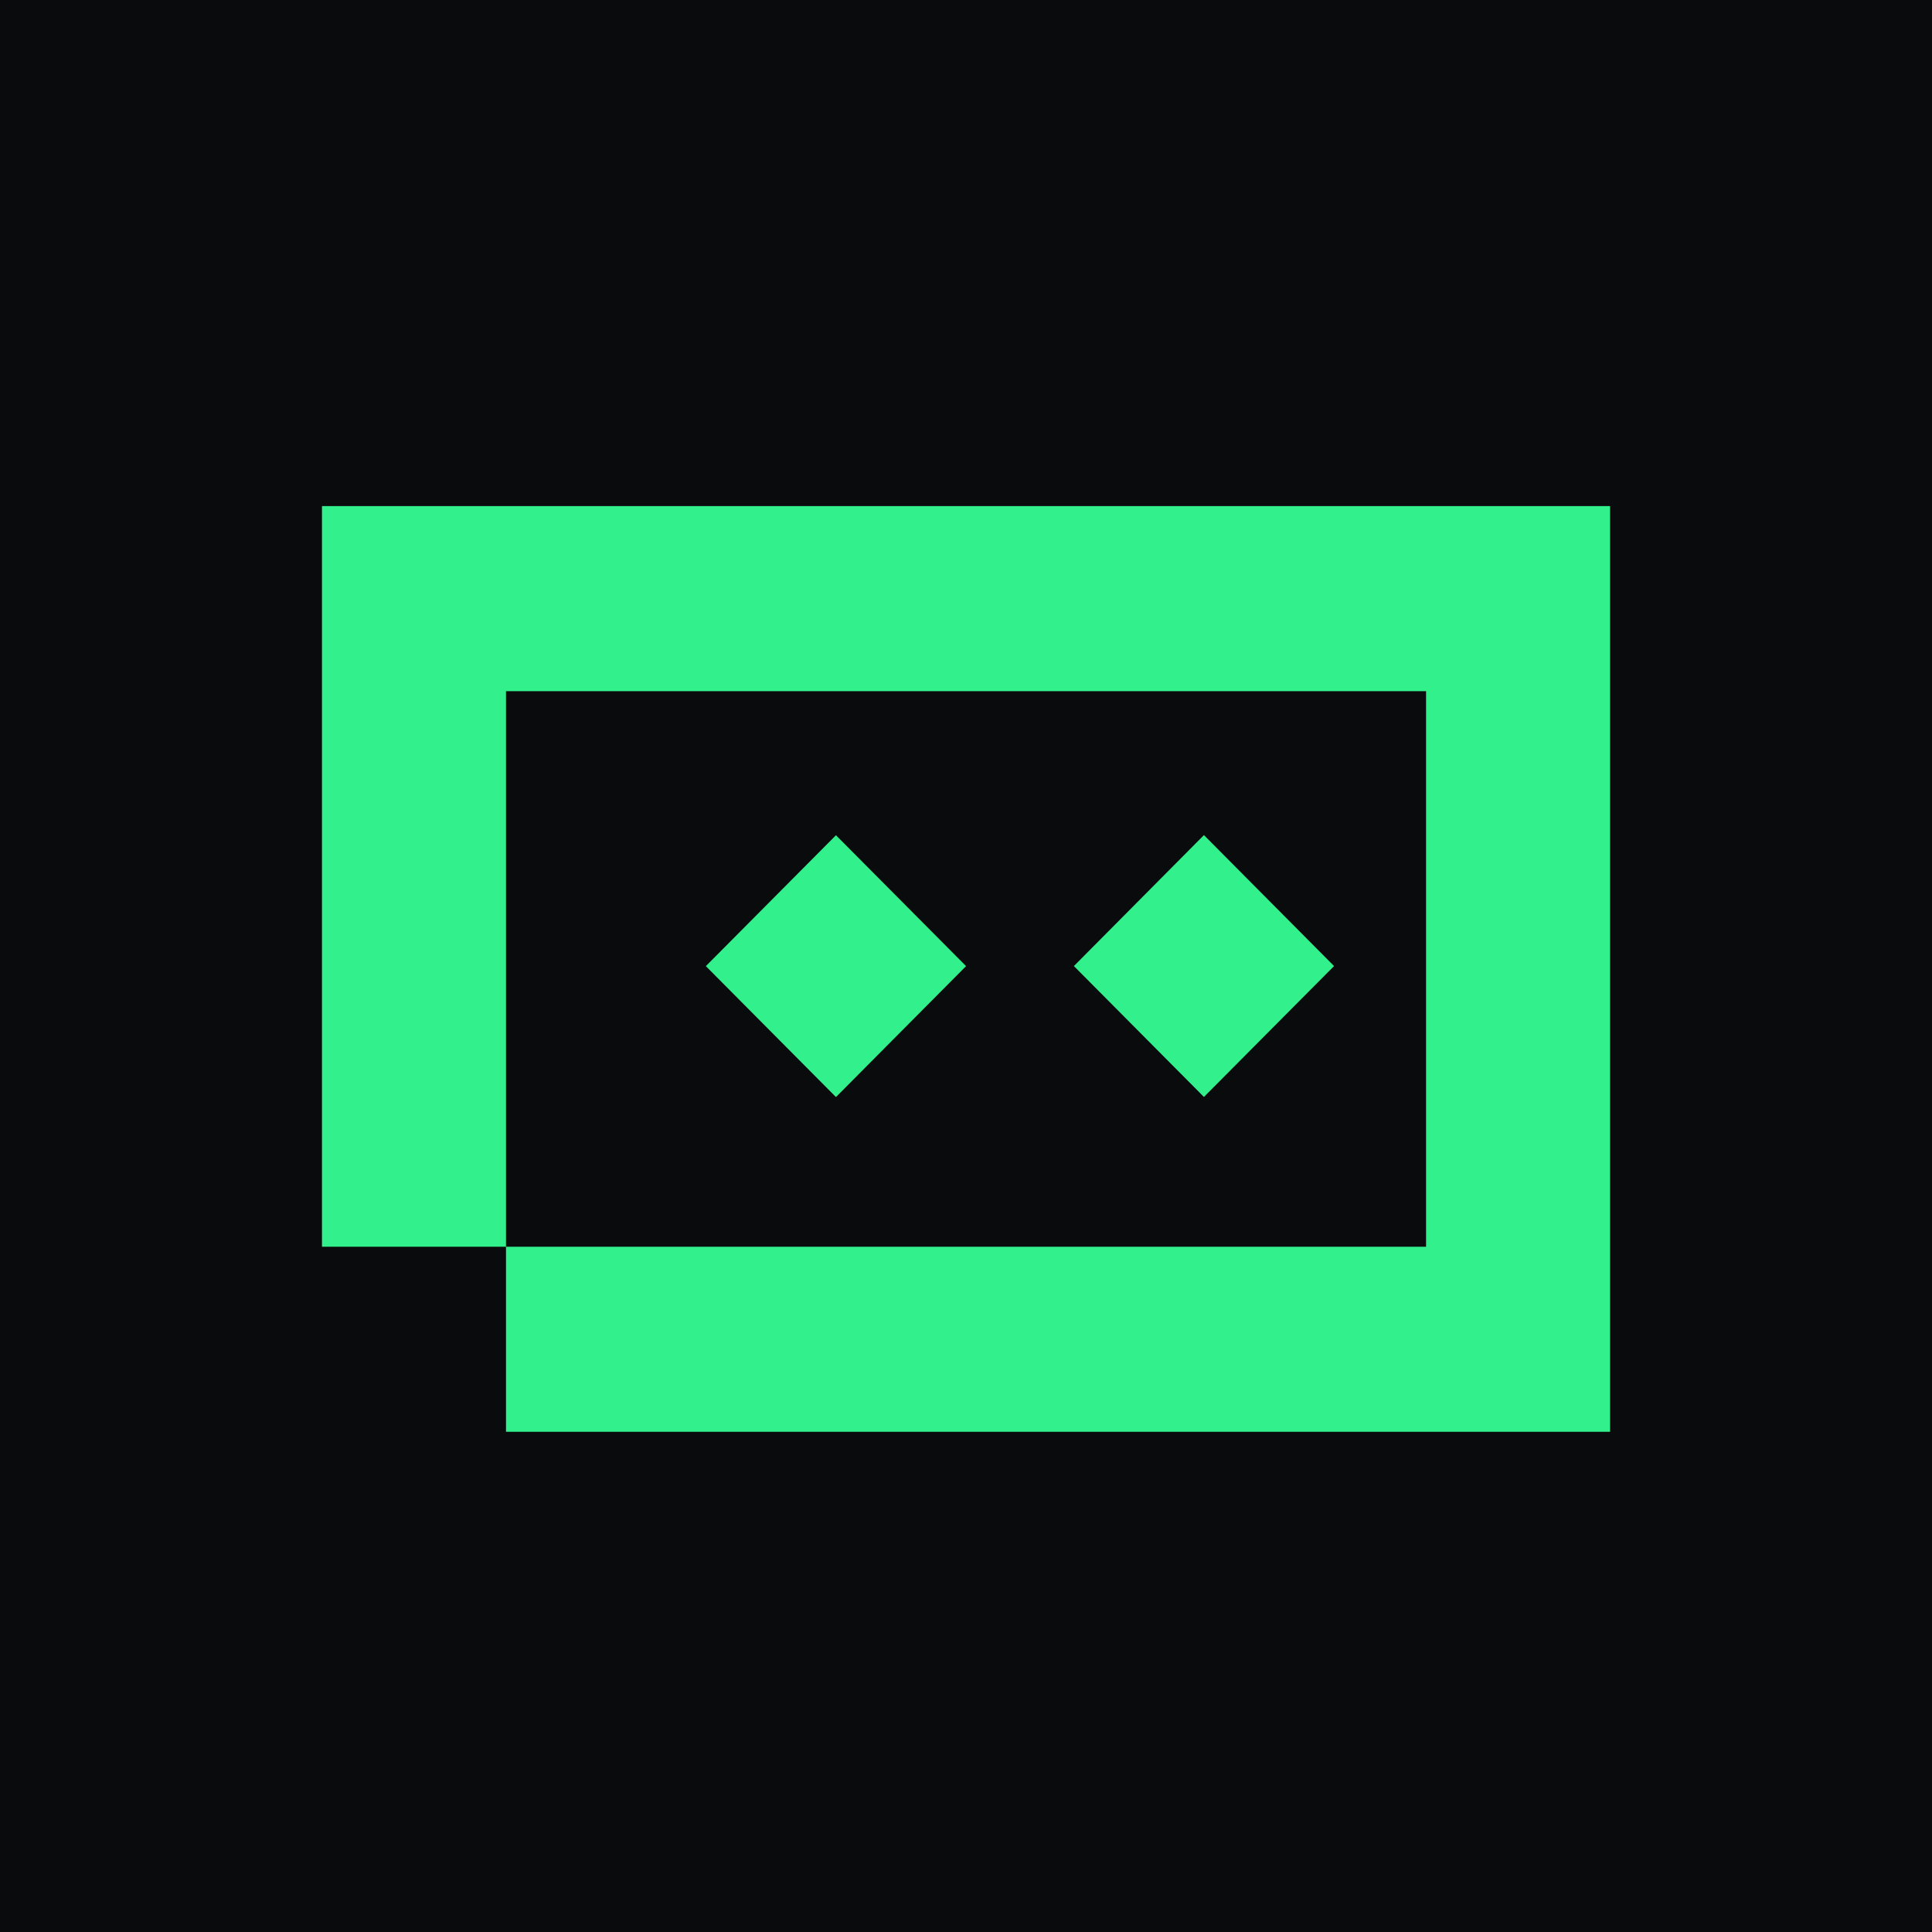
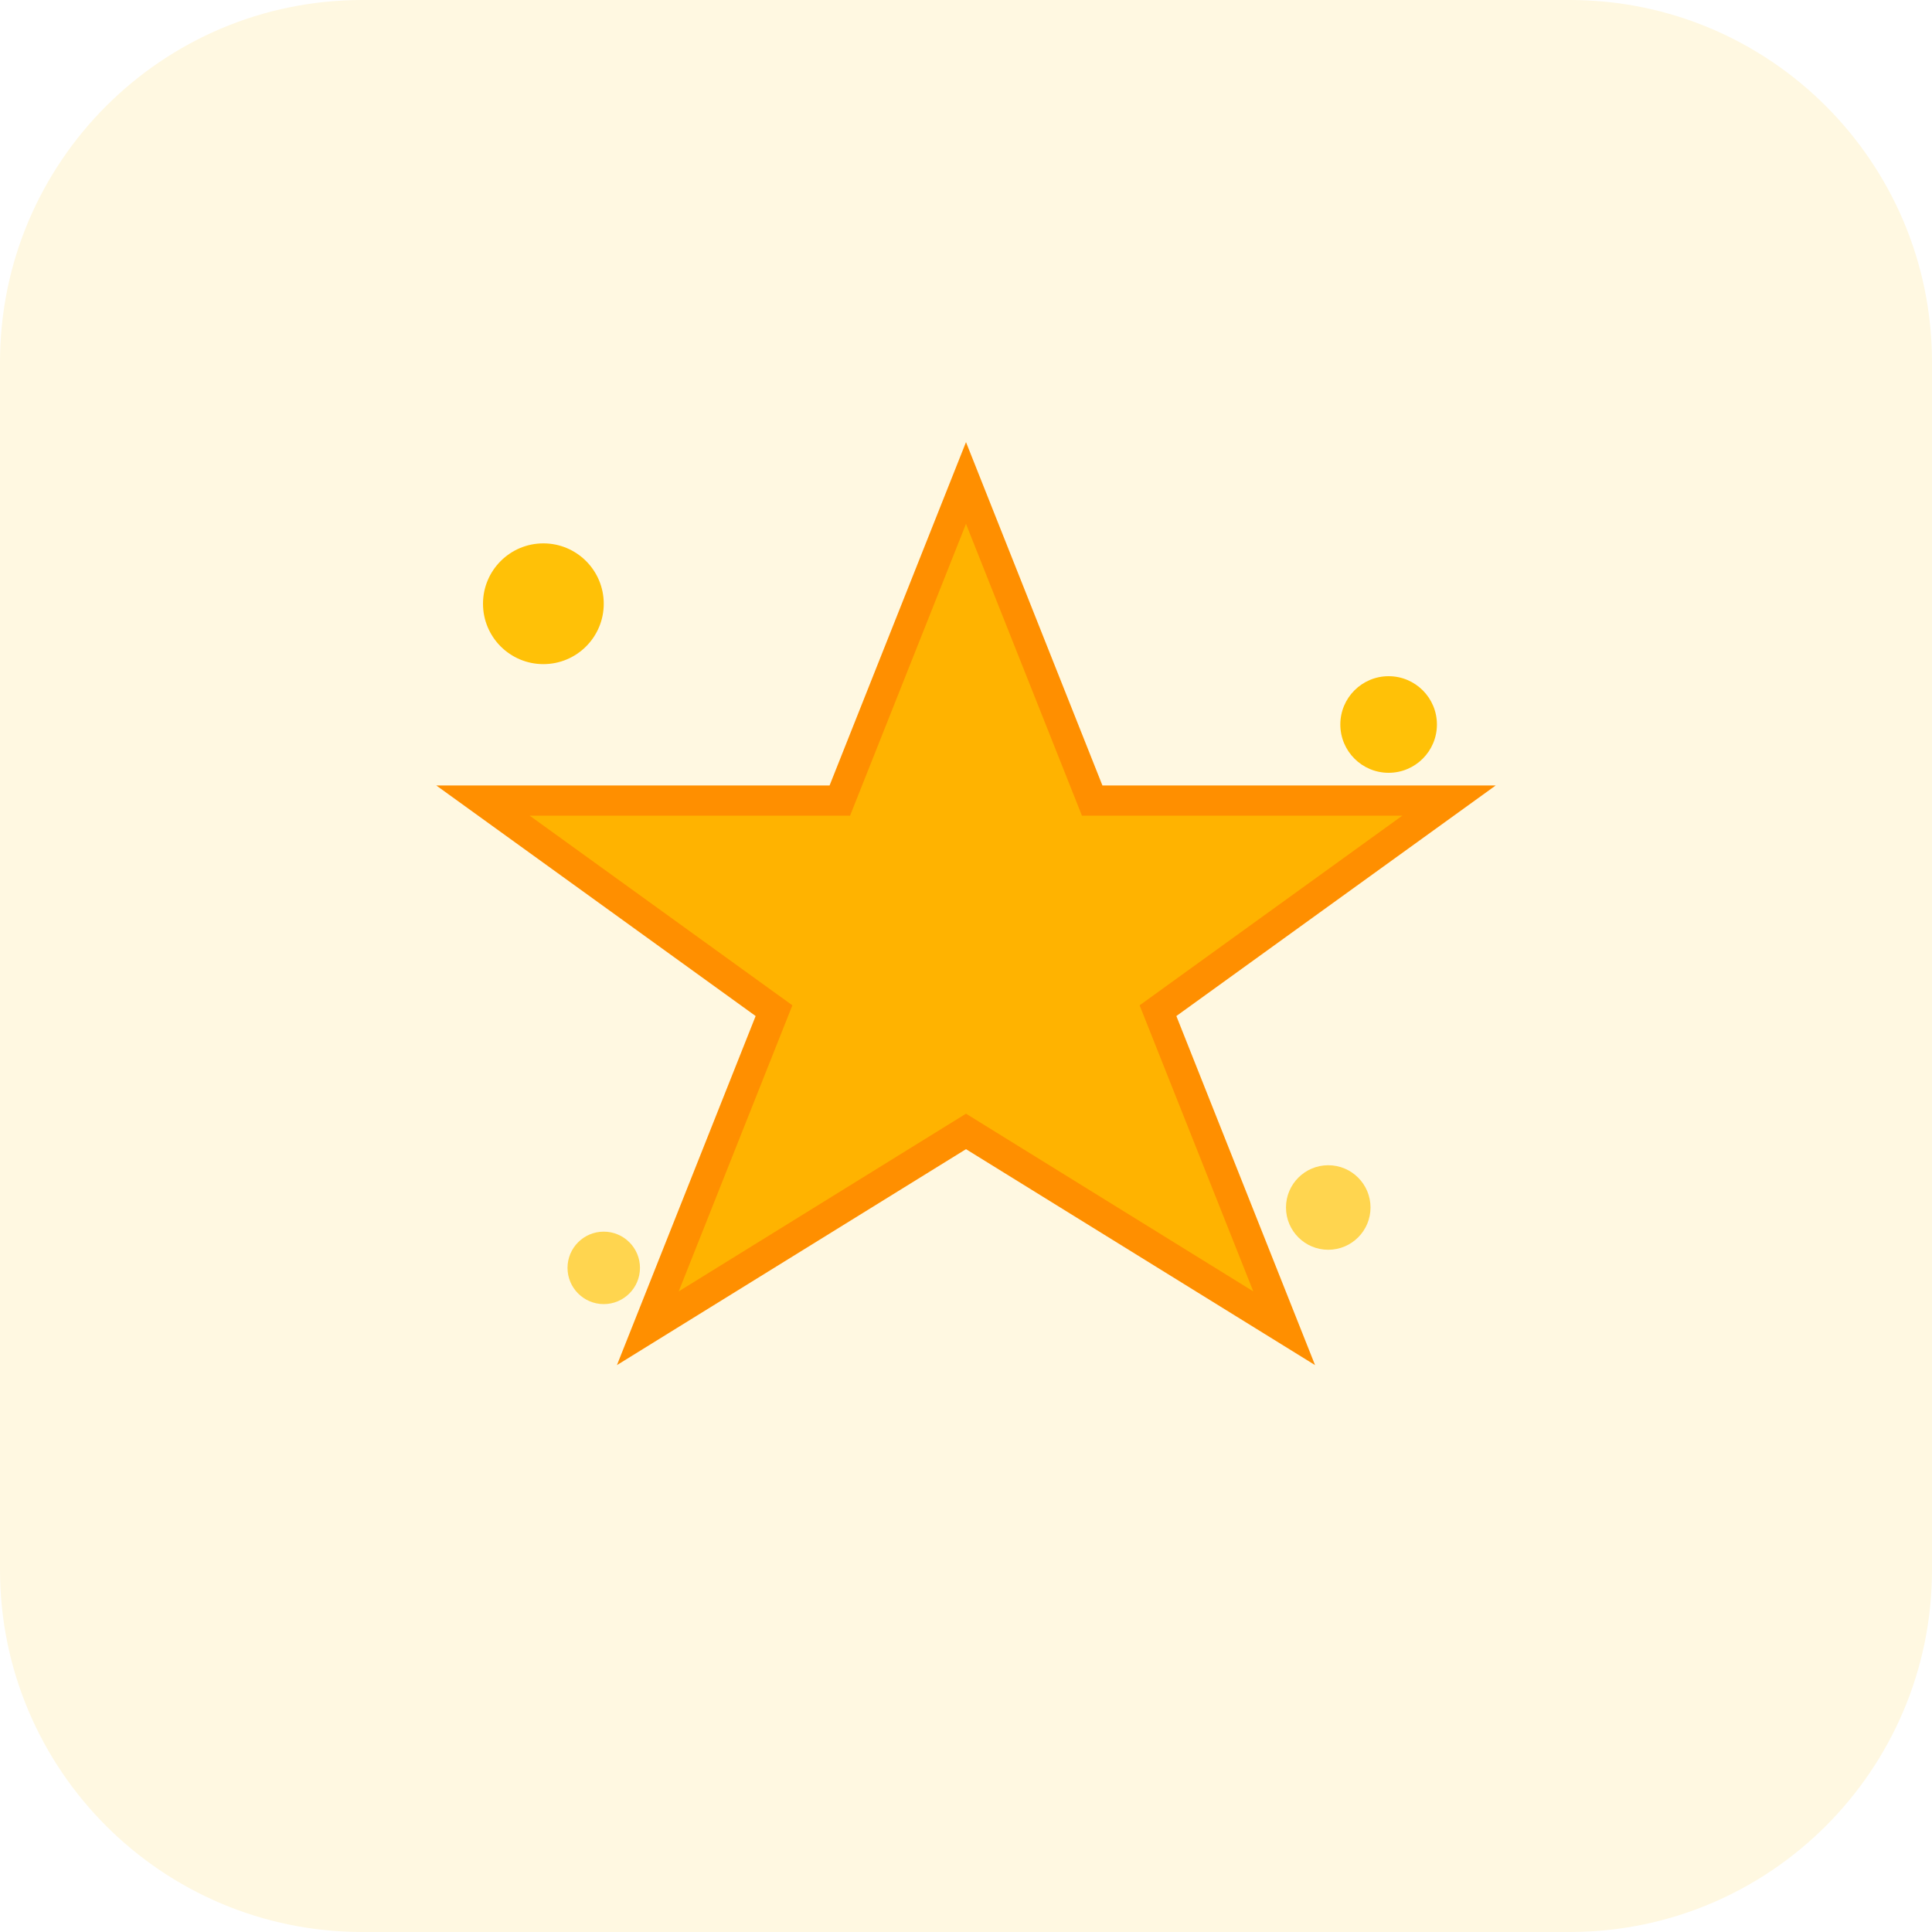
<svg xmlns="http://www.w3.org/2000/svg" width="32" height="32" viewBox="0 0 32 32" fill="none">
-   <rect width="32" height="32" fill="#0A0B0D" />
-   <path d="M26.668 23.715H8.381V20.65H5.333V8.382H26.668V23.715ZM8.381 20.65H23.62V11.448H8.381V20.65ZM16.001 16.002L13.846 18.171L11.691 16.002L13.846 13.834L16.001 16.002ZM22.096 16.001L19.941 18.169L17.787 16.001L19.941 13.832L22.096 16.001Z" fill="#32F08C" />
+   <rect width="32" height="32" rx="6" fill="#FFF8E1" />
+   <g transform="translate(6, 6)">
+     <path d="M10 2L12.09 7.26L18 7.26L13.18 10.74L15.27 16L10 12.74L4.73 16L6.82 10.74L2 7.26L7.91 7.26L10 2Z" fill="#FFB300" stroke="#FF8F00" stroke-width="0.5" />
+     <circle cx="3" cy="4" r="1" fill="#FFC107" />
+     <circle cx="17" cy="6" r="0.8" fill="#FFC107" />
+     <circle cx="4" cy="15" r="0.6" fill="#FFD54F" />
+     <circle cx="16" cy="14" r="0.7" fill="#FFD54F" />
+   </g>
</svg>
